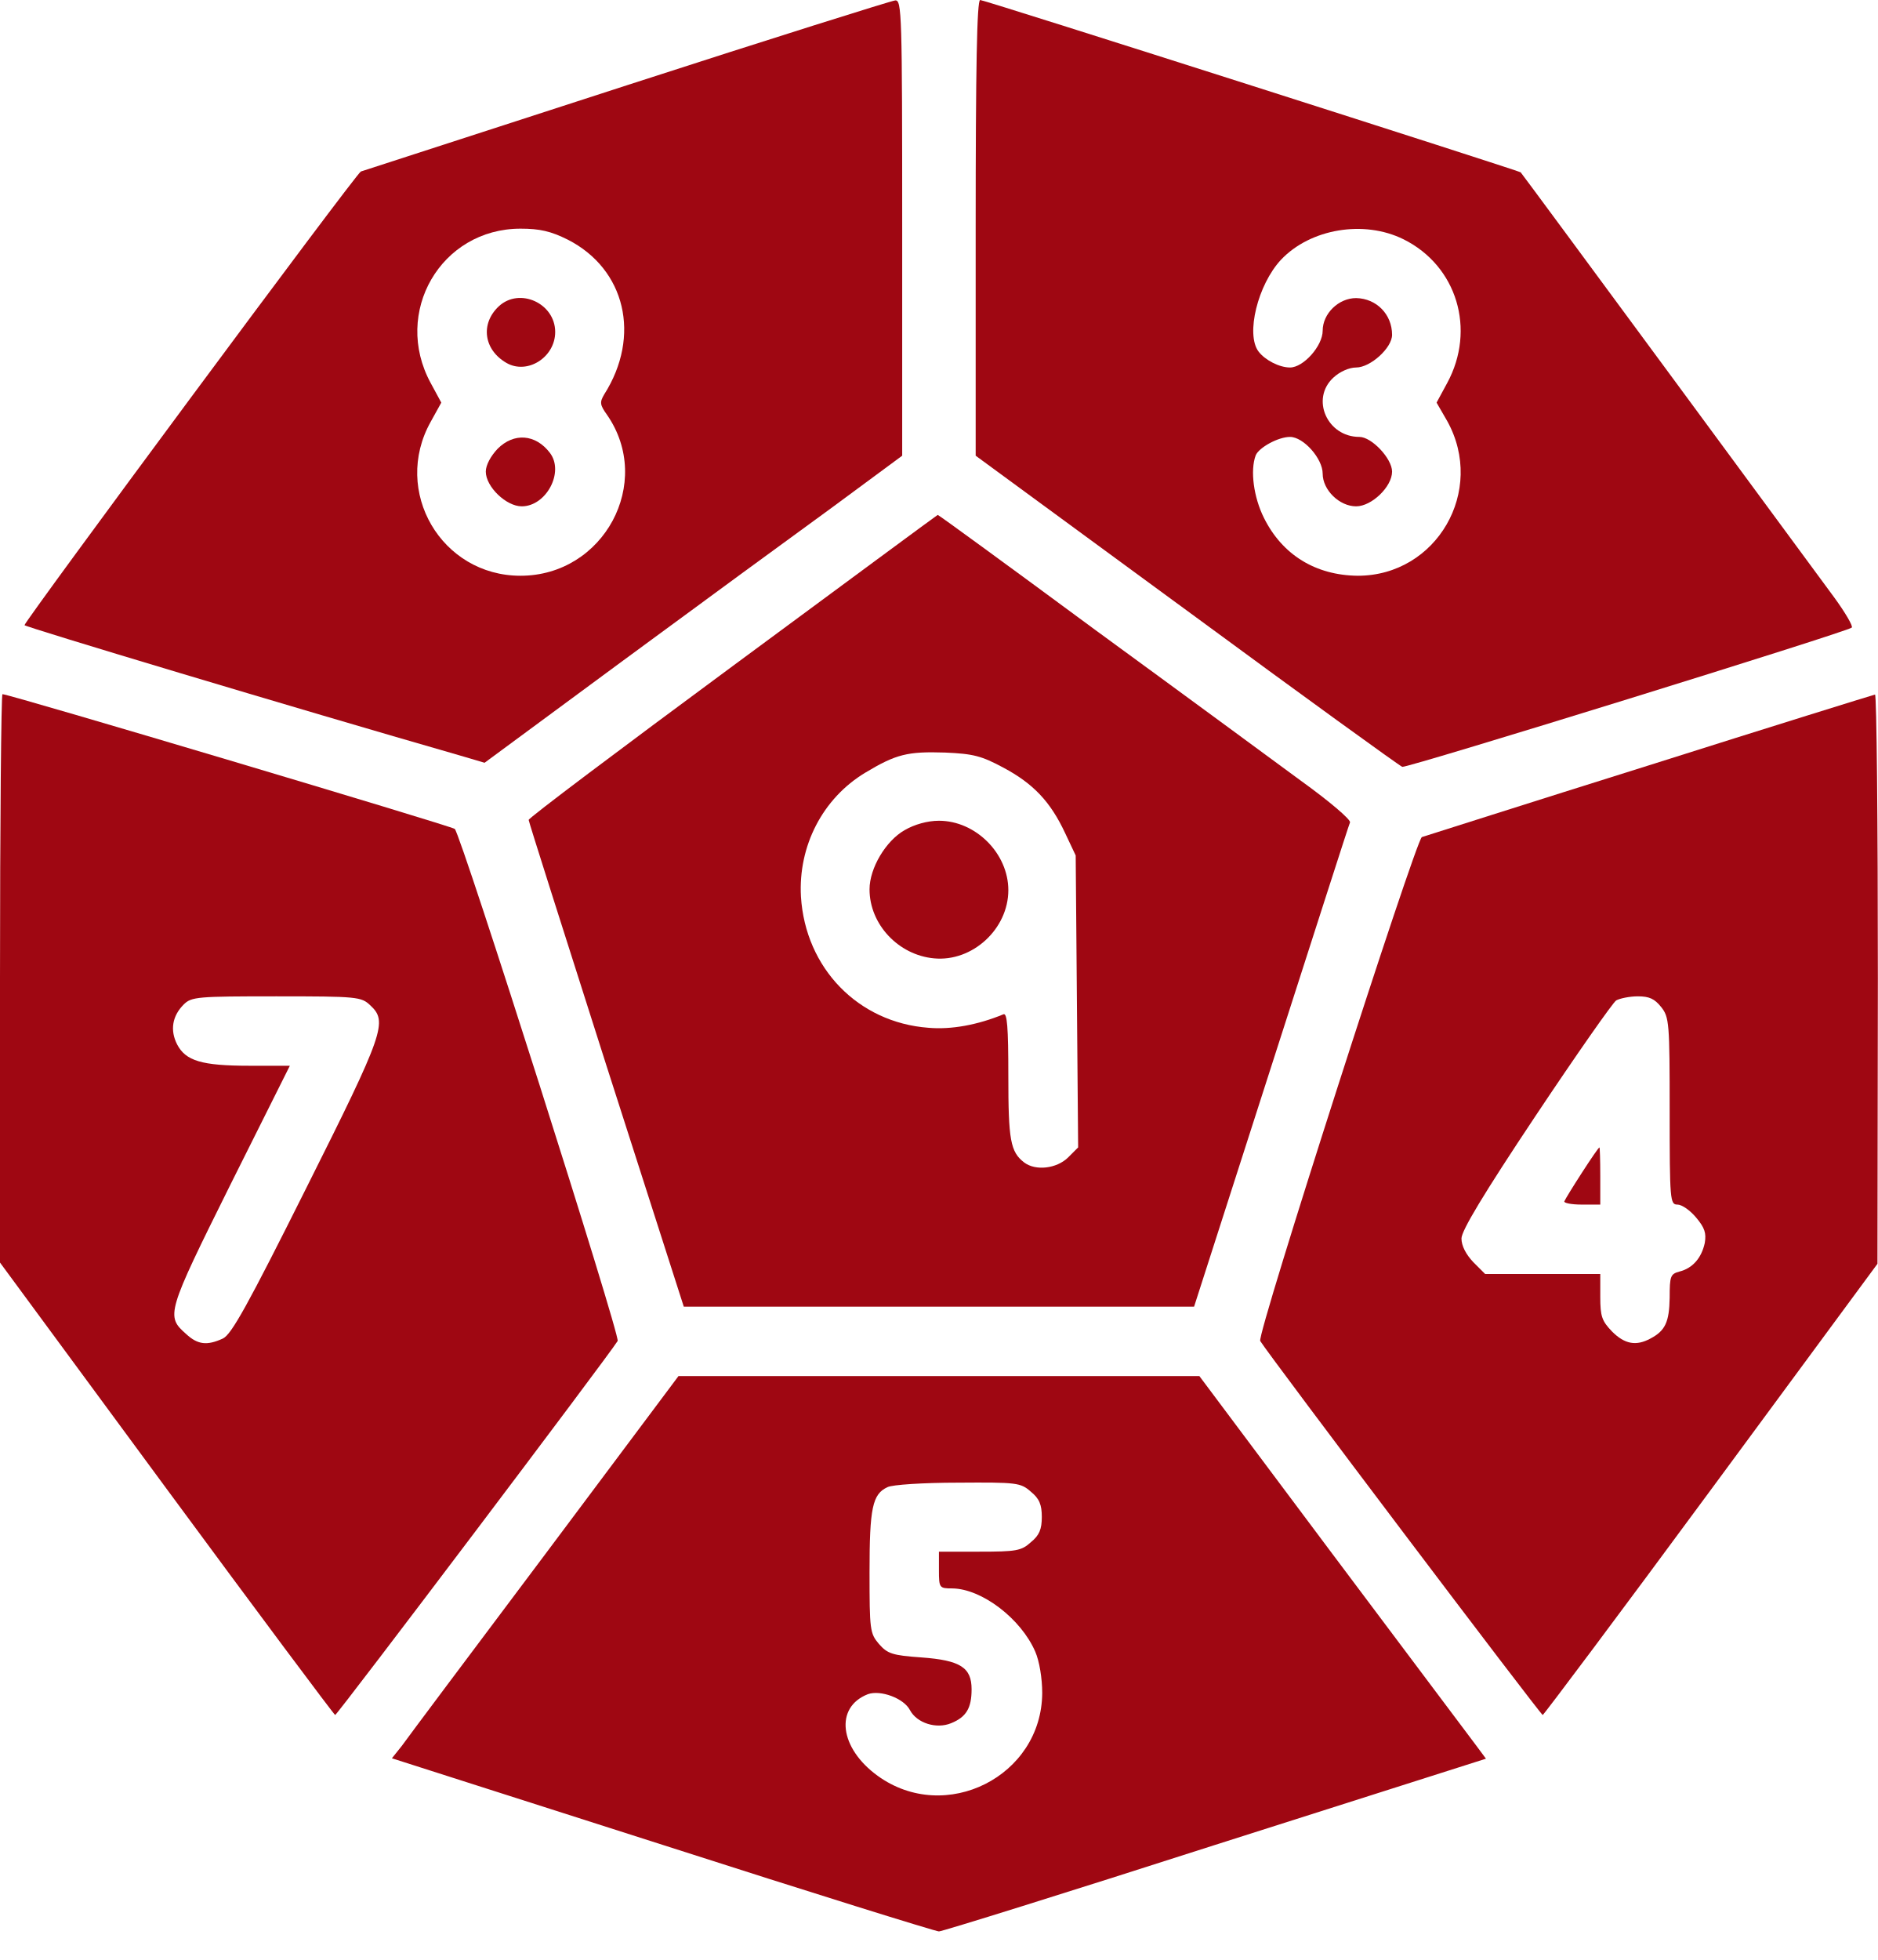
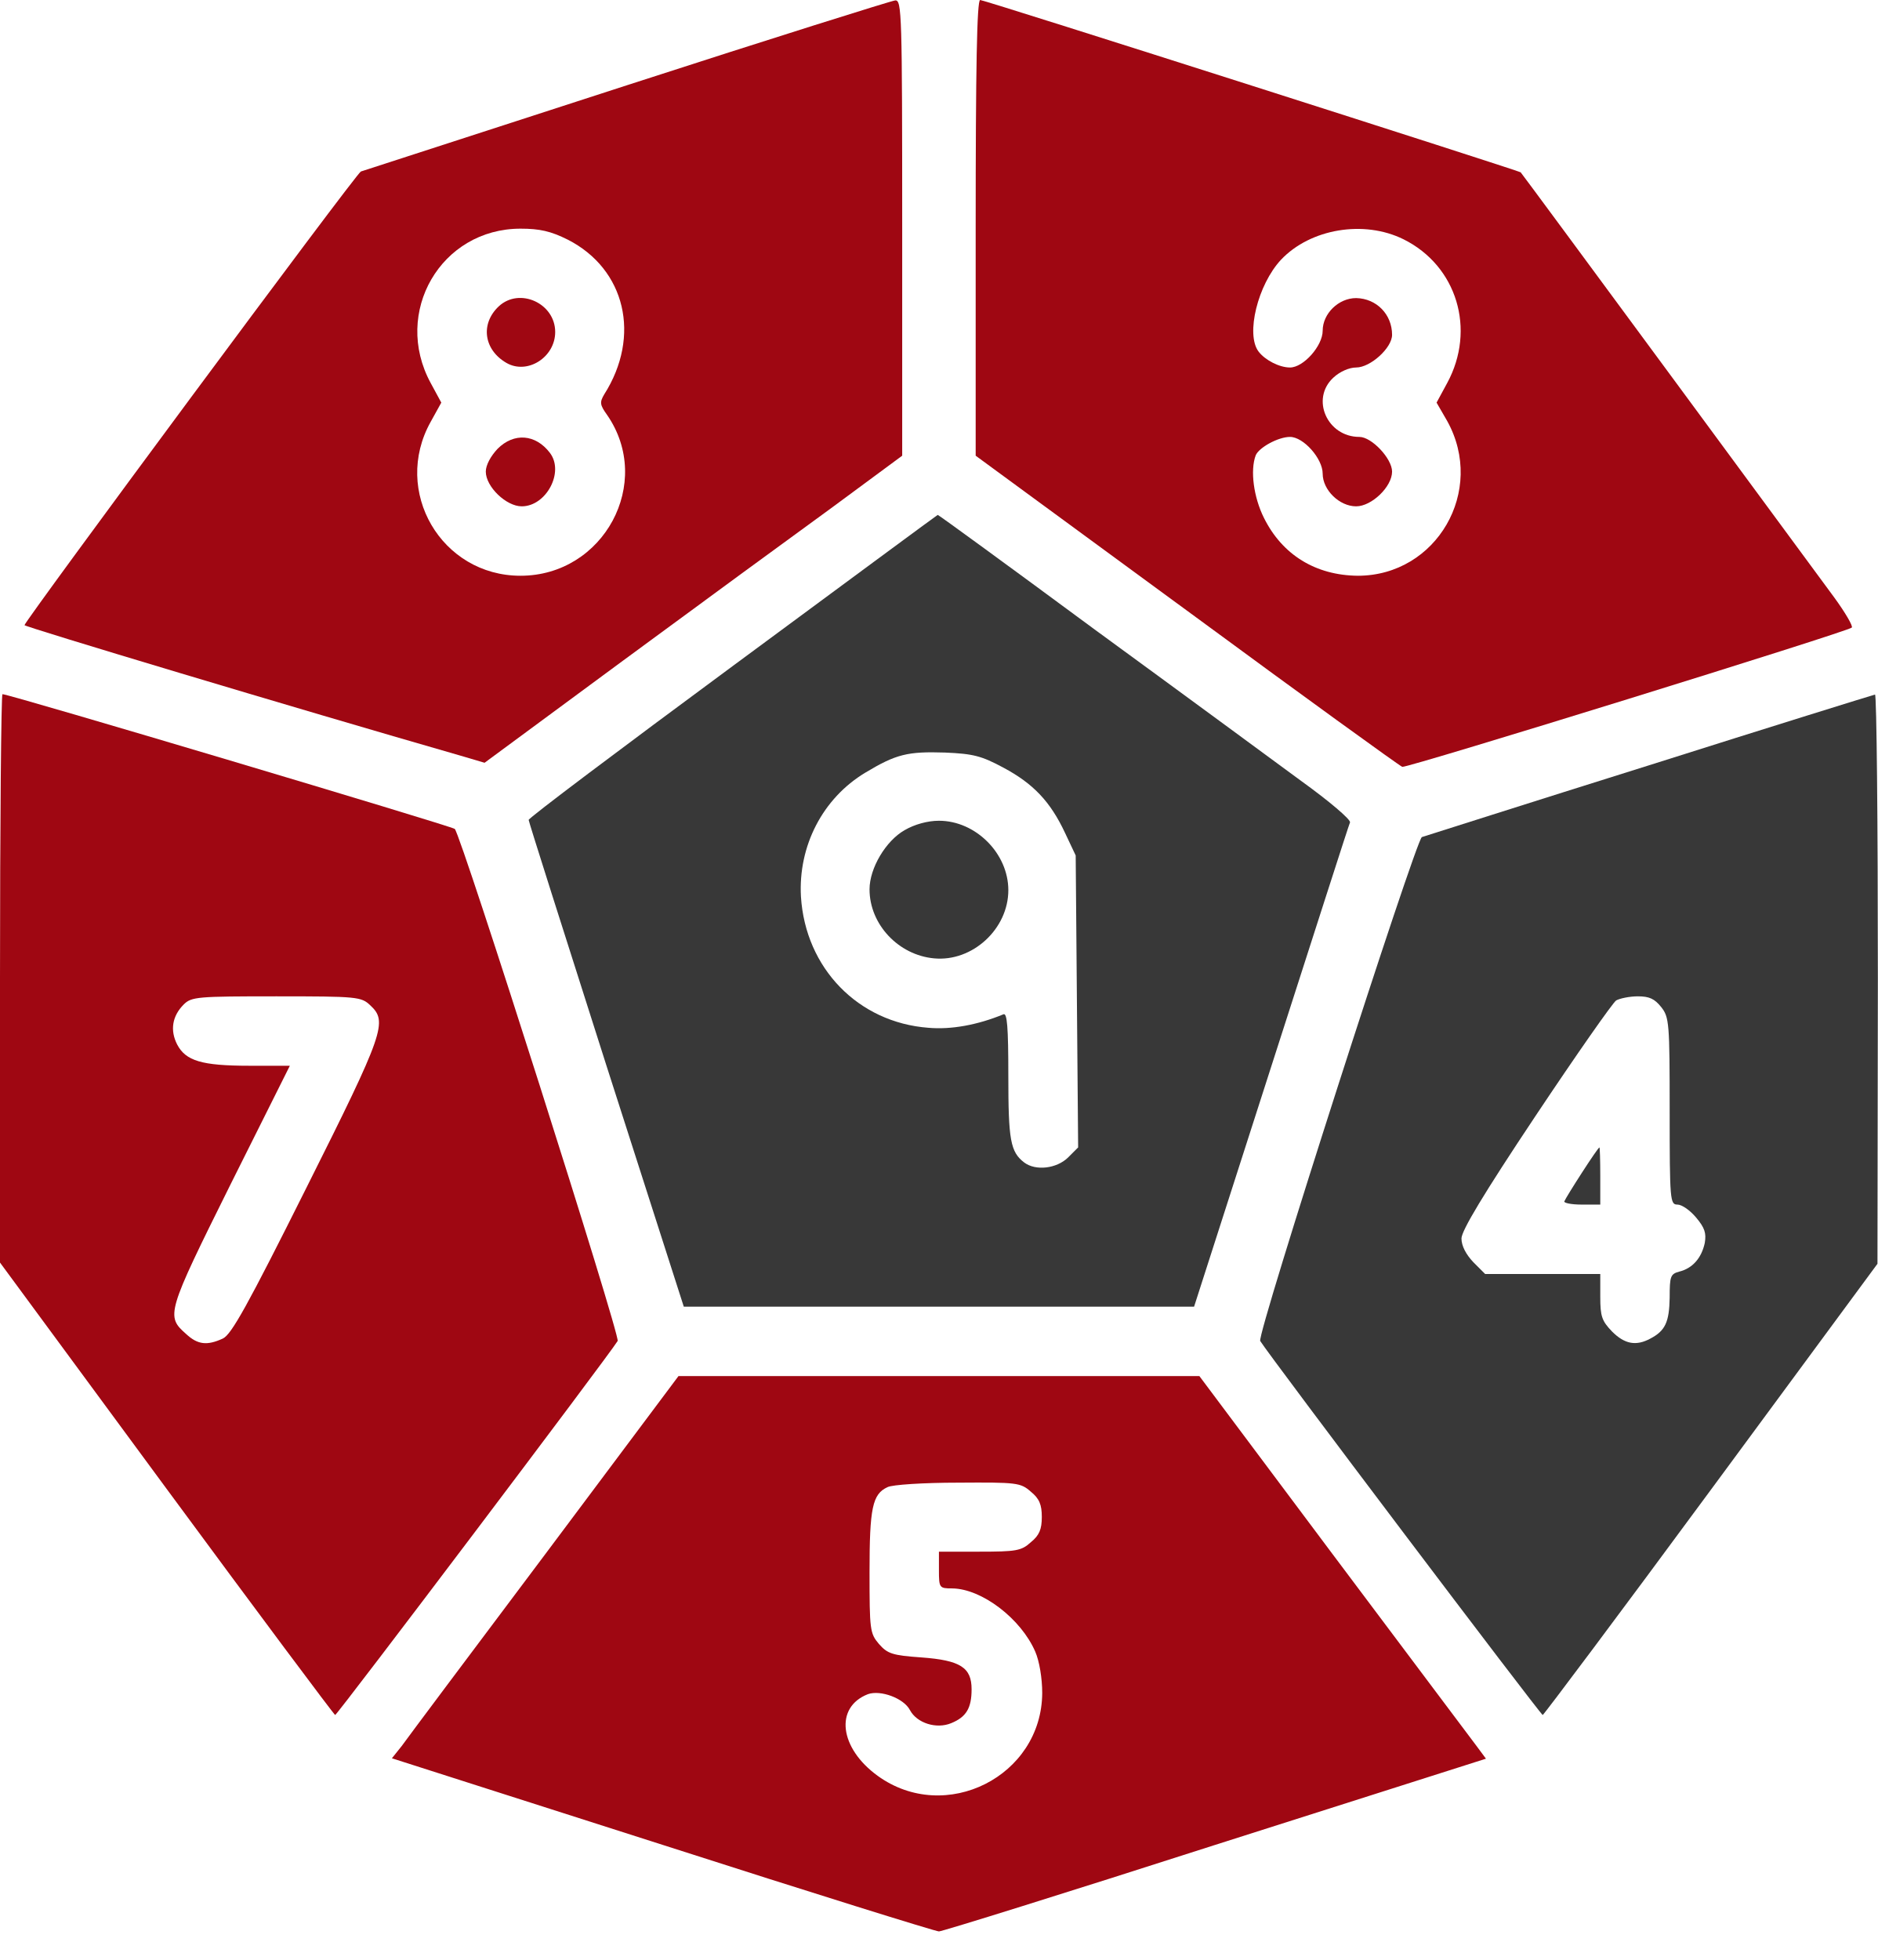
<svg xmlns="http://www.w3.org/2000/svg" width="46" height="48" viewBox="0 0 46 48" fill="none">
-   <path d="M15.35 2.09C11.83 3.23 8.9 4.18 8.84 4.2C8.72 4.25 0.61 15.2 0.6 15.31C0.6 15.35 7.19 17.33 11.26 18.5L11.87 18.68L15.26 16.18C17.12 14.81 19.43 13.12 20.38 12.43L22.1 11.16V5.58C22.1 0.33 22.09 2.53506e-05 21.93 0.01C21.83 0.02 18.87 0.95 15.35 2.09ZM13.91 5.87C15.32 6.59 15.71 8.23 14.8 9.66C14.69 9.85 14.69 9.91 14.87 10.16C16.02 11.82 14.79 14.1 12.75 14.1C10.81 14.1 9.6 12.03 10.55 10.33L10.81 9.86L10.55 9.38C9.61 7.65 10.8 5.6 12.75 5.6C13.22 5.6 13.49 5.66 13.91 5.87Z" fill="#9F0712" />
+   <path d="M15.35 2.09C11.83 3.23 8.9 4.18 8.84 4.2C8.72 4.25 0.61 15.2 0.6 15.31C0.6 15.35 7.19 17.33 11.26 18.5L11.87 18.68L15.26 16.18C17.12 14.81 19.43 13.12 20.38 12.43L22.1 11.16V5.58C22.1 0.33 22.09 5.53131e-05 21.93 0.01C21.83 0.02 18.87 0.95 15.35 2.09ZM13.91 5.87C15.32 6.59 15.71 8.23 14.8 9.66C14.69 9.85 14.69 9.91 14.87 10.16C16.02 11.82 14.79 14.1 12.75 14.1C10.81 14.1 9.6 12.03 10.55 10.33L10.81 9.86L10.55 9.38C9.61 7.65 10.8 5.6 12.75 5.6C13.22 5.6 13.49 5.66 13.91 5.87Z" fill="#9F0712" />
  <path d="M12.22 7.5C11.76 7.93 11.85 8.57 12.41 8.89C12.92 9.18 13.6 8.75 13.6 8.13C13.6 7.43 12.73 7.03 12.22 7.5Z" fill="#9F0712" />
  <path d="M12.19 10.99C12.02 11.17 11.9 11.39 11.9 11.55C11.9 11.92 12.4 12.4 12.78 12.4C13.38 12.4 13.83 11.56 13.47 11.09C13.12 10.63 12.59 10.59 12.19 10.99Z" fill="#9F0712" />
-   <path d="M23.9 5.58V11.16L29.07 14.95C31.91 17.04 34.29 18.76 34.35 18.78C34.48 18.81 45.26 15.47 45.36 15.37C45.4 15.34 45.2 15 44.93 14.63C44.43 13.95 37.3 4.27 37.25 4.22C37.21 4.18 24.12 1.14061e-05 24.01 1.14061e-05C23.93 1.14061e-05 23.9 1.68 23.9 5.58ZM34.38 5.86C35.69 6.51 36.16 8.07 35.45 9.38L35.19 9.86L35.45 10.31C36.4 12.02 35.19 14.1 33.26 14.1C32.23 14.09 31.41 13.59 30.96 12.68C30.71 12.18 30.62 11.52 30.76 11.15C30.84 10.96 31.31 10.7 31.6 10.7C31.93 10.7 32.4 11.23 32.4 11.6C32.4 12 32.81 12.4 33.22 12.4C33.6 12.4 34.1 11.92 34.1 11.55C34.1 11.23 33.6 10.7 33.3 10.7C32.51 10.7 32.1 9.77 32.66 9.25C32.82 9.1 33.05 9 33.22 9C33.57 9 34.1 8.52 34.1 8.2C34.1 7.7 33.72 7.31 33.22 7.3C32.79 7.3 32.4 7.68 32.4 8.1C32.4 8.47 31.93 9 31.6 9C31.34 9 30.99 8.82 30.83 8.61C30.51 8.19 30.81 6.97 31.38 6.36C32.1 5.6 33.41 5.38 34.38 5.86Z" fill="#9F0712" />
-   <path d="M17.95 16.31C15.2 18.34 12.95 20.03 12.95 20.08C12.95 20.12 13.81 22.82 14.85 26.08L16.75 32H23H29.25L31.14 26.12C32.18 22.89 33.04 20.2 33.07 20.14C33.09 20.07 32.56 19.62 31.88 19.13C31.2 18.63 28.93 16.96 26.82 15.42C24.72 13.87 22.98 12.6 22.97 12.61C22.96 12.61 20.7 14.28 17.95 16.31ZM24.58 18.8C25.31 19.19 25.73 19.63 26.09 20.4L26.35 20.95L26.38 24.53L26.41 28.1L26.16 28.35C25.88 28.62 25.37 28.68 25.09 28.47C24.75 28.21 24.7 27.92 24.7 26.35C24.7 25.14 24.67 24.8 24.58 24.84C23.95 25.1 23.3 25.22 22.74 25.17C21.02 25.04 19.73 23.71 19.62 21.96C19.55 20.72 20.15 19.55 21.2 18.92C21.95 18.47 22.23 18.4 23.15 18.43C23.84 18.46 24.04 18.51 24.58 18.8Z" fill="#9F0712" />
-   <path d="M22.16 20.33C21.7 20.59 21.3 21.26 21.3 21.78C21.3 22.64 22.01 23.39 22.88 23.47C23.82 23.56 24.7 22.75 24.7 21.8C24.7 20.9 23.9 20.1 23 20.1C22.72 20.1 22.4 20.19 22.16 20.33Z" fill="#9F0712" />
+   <path d="M23.9 5.58V11.16L29.07 14.95C31.91 17.04 34.29 18.76 34.35 18.78C34.48 18.81 45.26 15.47 45.36 15.37C45.4 15.34 45.2 15 44.93 14.63C44.43 13.95 37.3 4.27 37.25 4.22C37.21 4.18 24.12 1.14441e-05 24.01 1.14441e-05C23.93 1.14441e-05 23.9 1.68 23.9 5.58ZM34.38 5.86C35.69 6.51 36.16 8.07 35.45 9.38L35.19 9.86L35.45 10.31C36.4 12.02 35.19 14.1 33.26 14.1C32.23 14.09 31.41 13.59 30.96 12.68C30.71 12.18 30.62 11.52 30.76 11.15C30.84 10.96 31.31 10.7 31.6 10.7C31.93 10.7 32.4 11.23 32.4 11.6C32.4 12 32.81 12.4 33.22 12.4C33.6 12.4 34.1 11.92 34.1 11.55C34.1 11.23 33.6 10.7 33.3 10.7C32.51 10.7 32.1 9.77 32.66 9.25C32.82 9.1 33.05 9 33.22 9C33.57 9 34.1 8.52 34.1 8.2C34.1 7.7 33.72 7.31 33.22 7.3C32.79 7.3 32.4 7.68 32.4 8.1C32.4 8.47 31.93 9 31.6 9C31.34 9 30.99 8.82 30.83 8.61C30.51 8.19 30.81 6.97 31.38 6.36C32.1 5.6 33.41 5.38 34.38 5.86Z" fill="#9F0712" />
+   <path d="M17.95 16.31C15.2 18.34 12.95 20.03 12.95 20.08C12.95 20.12 13.81 22.82 14.85 26.08L16.75 32H23H29.25L31.14 26.12C32.18 22.89 33.04 20.2 33.07 20.14C33.09 20.07 32.56 19.62 31.88 19.13C31.2 18.63 28.93 16.96 26.82 15.42C24.72 13.87 22.98 12.6 22.97 12.61C22.96 12.61 20.7 14.28 17.95 16.31ZM24.58 18.8C25.31 19.19 25.73 19.63 26.09 20.4L26.35 20.95L26.38 24.53L26.41 28.1L26.16 28.35C25.88 28.62 25.37 28.68 25.09 28.47C24.75 28.21 24.7 27.92 24.7 26.35C24.7 25.14 24.67 24.8 24.58 24.84C23.95 25.1 23.3 25.22 22.74 25.17C21.02 25.04 19.73 23.71 19.62 21.96C19.55 20.72 20.15 19.55 21.2 18.92C21.95 18.47 22.23 18.4 23.15 18.43C23.84 18.46 24.04 18.51 24.58 18.8Z" fill="#383838" />
+   <path d="M22.16 20.33C21.7 20.59 21.3 21.26 21.3 21.78C21.3 22.64 22.01 23.39 22.88 23.47C23.82 23.56 24.7 22.75 24.7 21.8C24.7 20.9 23.9 20.1 23 20.1C22.72 20.1 22.4 20.19 22.16 20.33Z" fill="#383838" />
  <path d="M0 23.96V30.92L4.08 36.46C6.32 39.5 8.18 41.99 8.21 42C8.26 42 14.91 33.2 15.13 32.84C15.2 32.72 11.3 20.46 11.14 20.3C11.06 20.23 0.23 17 0.06 17C0.03 17 0 20.13 0 23.96ZM9.07 24.62C9.5 25.02 9.42 25.27 7.51 29.08C6.06 31.98 5.67 32.68 5.46 32.78C5.07 32.96 4.84 32.93 4.56 32.67C4.06 32.23 4.08 32.16 5.64 29.02L7.1 26.1H6.11C4.94 26.1 4.55 25.98 4.34 25.58C4.16 25.23 4.22 24.88 4.5 24.6C4.69 24.41 4.84 24.4 6.77 24.4C8.75 24.4 8.85 24.41 9.07 24.62Z" fill="#9F0712" />
-   <path d="M40.4 18.74C37.4 19.68 34.9 20.48 34.83 20.5C34.68 20.57 30.78 32.69 30.87 32.84C31.09 33.2 37.74 42 37.79 42C37.82 41.99 39.68 39.51 41.92 36.47L45.99 30.95L46 23.97C46 20.14 45.97 17 45.93 17.01C45.88 17.02 43.4 17.79 40.4 18.74ZM40.69 24.66C40.89 24.91 40.9 25.05 40.9 27.21C40.9 29.4 40.91 29.5 41.09 29.5C41.2 29.5 41.4 29.64 41.55 29.82C41.76 30.07 41.8 30.2 41.76 30.44C41.68 30.81 41.46 31.06 41.14 31.14C40.92 31.2 40.9 31.25 40.9 31.78C40.89 32.38 40.79 32.59 40.43 32.78C40.08 32.97 39.8 32.92 39.49 32.61C39.24 32.35 39.2 32.24 39.2 31.76V31.2H37.79H36.38L36.09 30.91C35.91 30.72 35.8 30.51 35.8 30.33C35.8 30.14 36.34 29.24 37.62 27.32C38.62 25.82 39.51 24.55 39.59 24.5C39.68 24.45 39.92 24.4 40.12 24.4C40.4 24.4 40.53 24.46 40.69 24.66Z" fill="#9F0712" />
-   <path d="M38.75 28.72C38.53 29.06 38.34 29.37 38.32 29.42C38.3 29.46 38.49 29.5 38.74 29.5H39.2V28.8C39.2 28.41 39.19 28.1 39.18 28.1C39.16 28.1 38.97 28.38 38.75 28.72Z" fill="#9F0712" />
+   <path d="M40.4 18.74C37.4 19.68 34.9 20.48 34.83 20.5C34.68 20.57 30.78 32.69 30.87 32.84C31.09 33.2 37.74 42 37.79 42C37.82 41.99 39.68 39.51 41.92 36.47L45.99 30.95L46 23.97C46 20.14 45.97 17 45.93 17.01C45.88 17.02 43.4 17.79 40.4 18.74ZM40.69 24.66C40.89 24.91 40.9 25.05 40.9 27.21C40.9 29.4 40.91 29.5 41.09 29.5C41.2 29.5 41.4 29.64 41.55 29.82C41.76 30.07 41.8 30.2 41.76 30.44C41.68 30.81 41.46 31.06 41.14 31.14C40.92 31.2 40.9 31.25 40.9 31.78C40.89 32.38 40.79 32.59 40.43 32.78C40.08 32.97 39.8 32.92 39.49 32.61C39.24 32.35 39.2 32.24 39.2 31.76V31.2H37.79H36.38L36.09 30.91C35.91 30.72 35.8 30.51 35.8 30.33C35.8 30.14 36.34 29.24 37.62 27.32C38.62 25.82 39.51 24.55 39.59 24.5C39.68 24.45 39.92 24.4 40.12 24.4C40.4 24.4 40.53 24.46 40.69 24.66Z" fill="#383838" />
+   <path d="M38.75 28.72C38.53 29.06 38.34 29.37 38.32 29.42C38.3 29.46 38.49 29.5 38.74 29.5H39.2V28.8C39.2 28.41 39.19 28.1 39.18 28.1C39.16 28.1 38.97 28.38 38.75 28.72Z" fill="#383838" />
  <path d="M13.35 38.07C11.54 40.48 9.96 42.59 9.84 42.76L9.6 43.06L16.23 45.18C19.87 46.35 22.92 47.3 23 47.3C23.08 47.3 26.13 46.35 29.77 45.18L36.4 43.07L36.17 42.76C36.04 42.59 34.46 40.48 32.65 38.07L29.38 33.7H23H16.62L13.35 38.07ZM25.25 36.53C25.46 36.7 25.52 36.85 25.52 37.15C25.52 37.45 25.46 37.6 25.25 37.77C25.02 37.98 24.89 38 23.99 38H23V38.45C23 38.89 23.01 38.9 23.33 38.9C24.05 38.91 25.01 39.64 25.36 40.45C25.46 40.68 25.53 41.1 25.53 41.46C25.52 43.5 23.16 44.69 21.5 43.49C20.56 42.81 20.44 41.81 21.26 41.49C21.57 41.38 22.14 41.59 22.29 41.88C22.46 42.2 22.94 42.35 23.3 42.2C23.67 42.05 23.8 41.83 23.8 41.37C23.8 40.84 23.53 40.66 22.57 40.59C21.86 40.54 21.74 40.5 21.53 40.26C21.31 40 21.3 39.92 21.3 38.5C21.3 36.93 21.37 36.59 21.74 36.42C21.85 36.36 22.63 36.31 23.47 36.31C24.91 36.3 25 36.31 25.25 36.53Z" fill="#9F0712" />
</svg>
